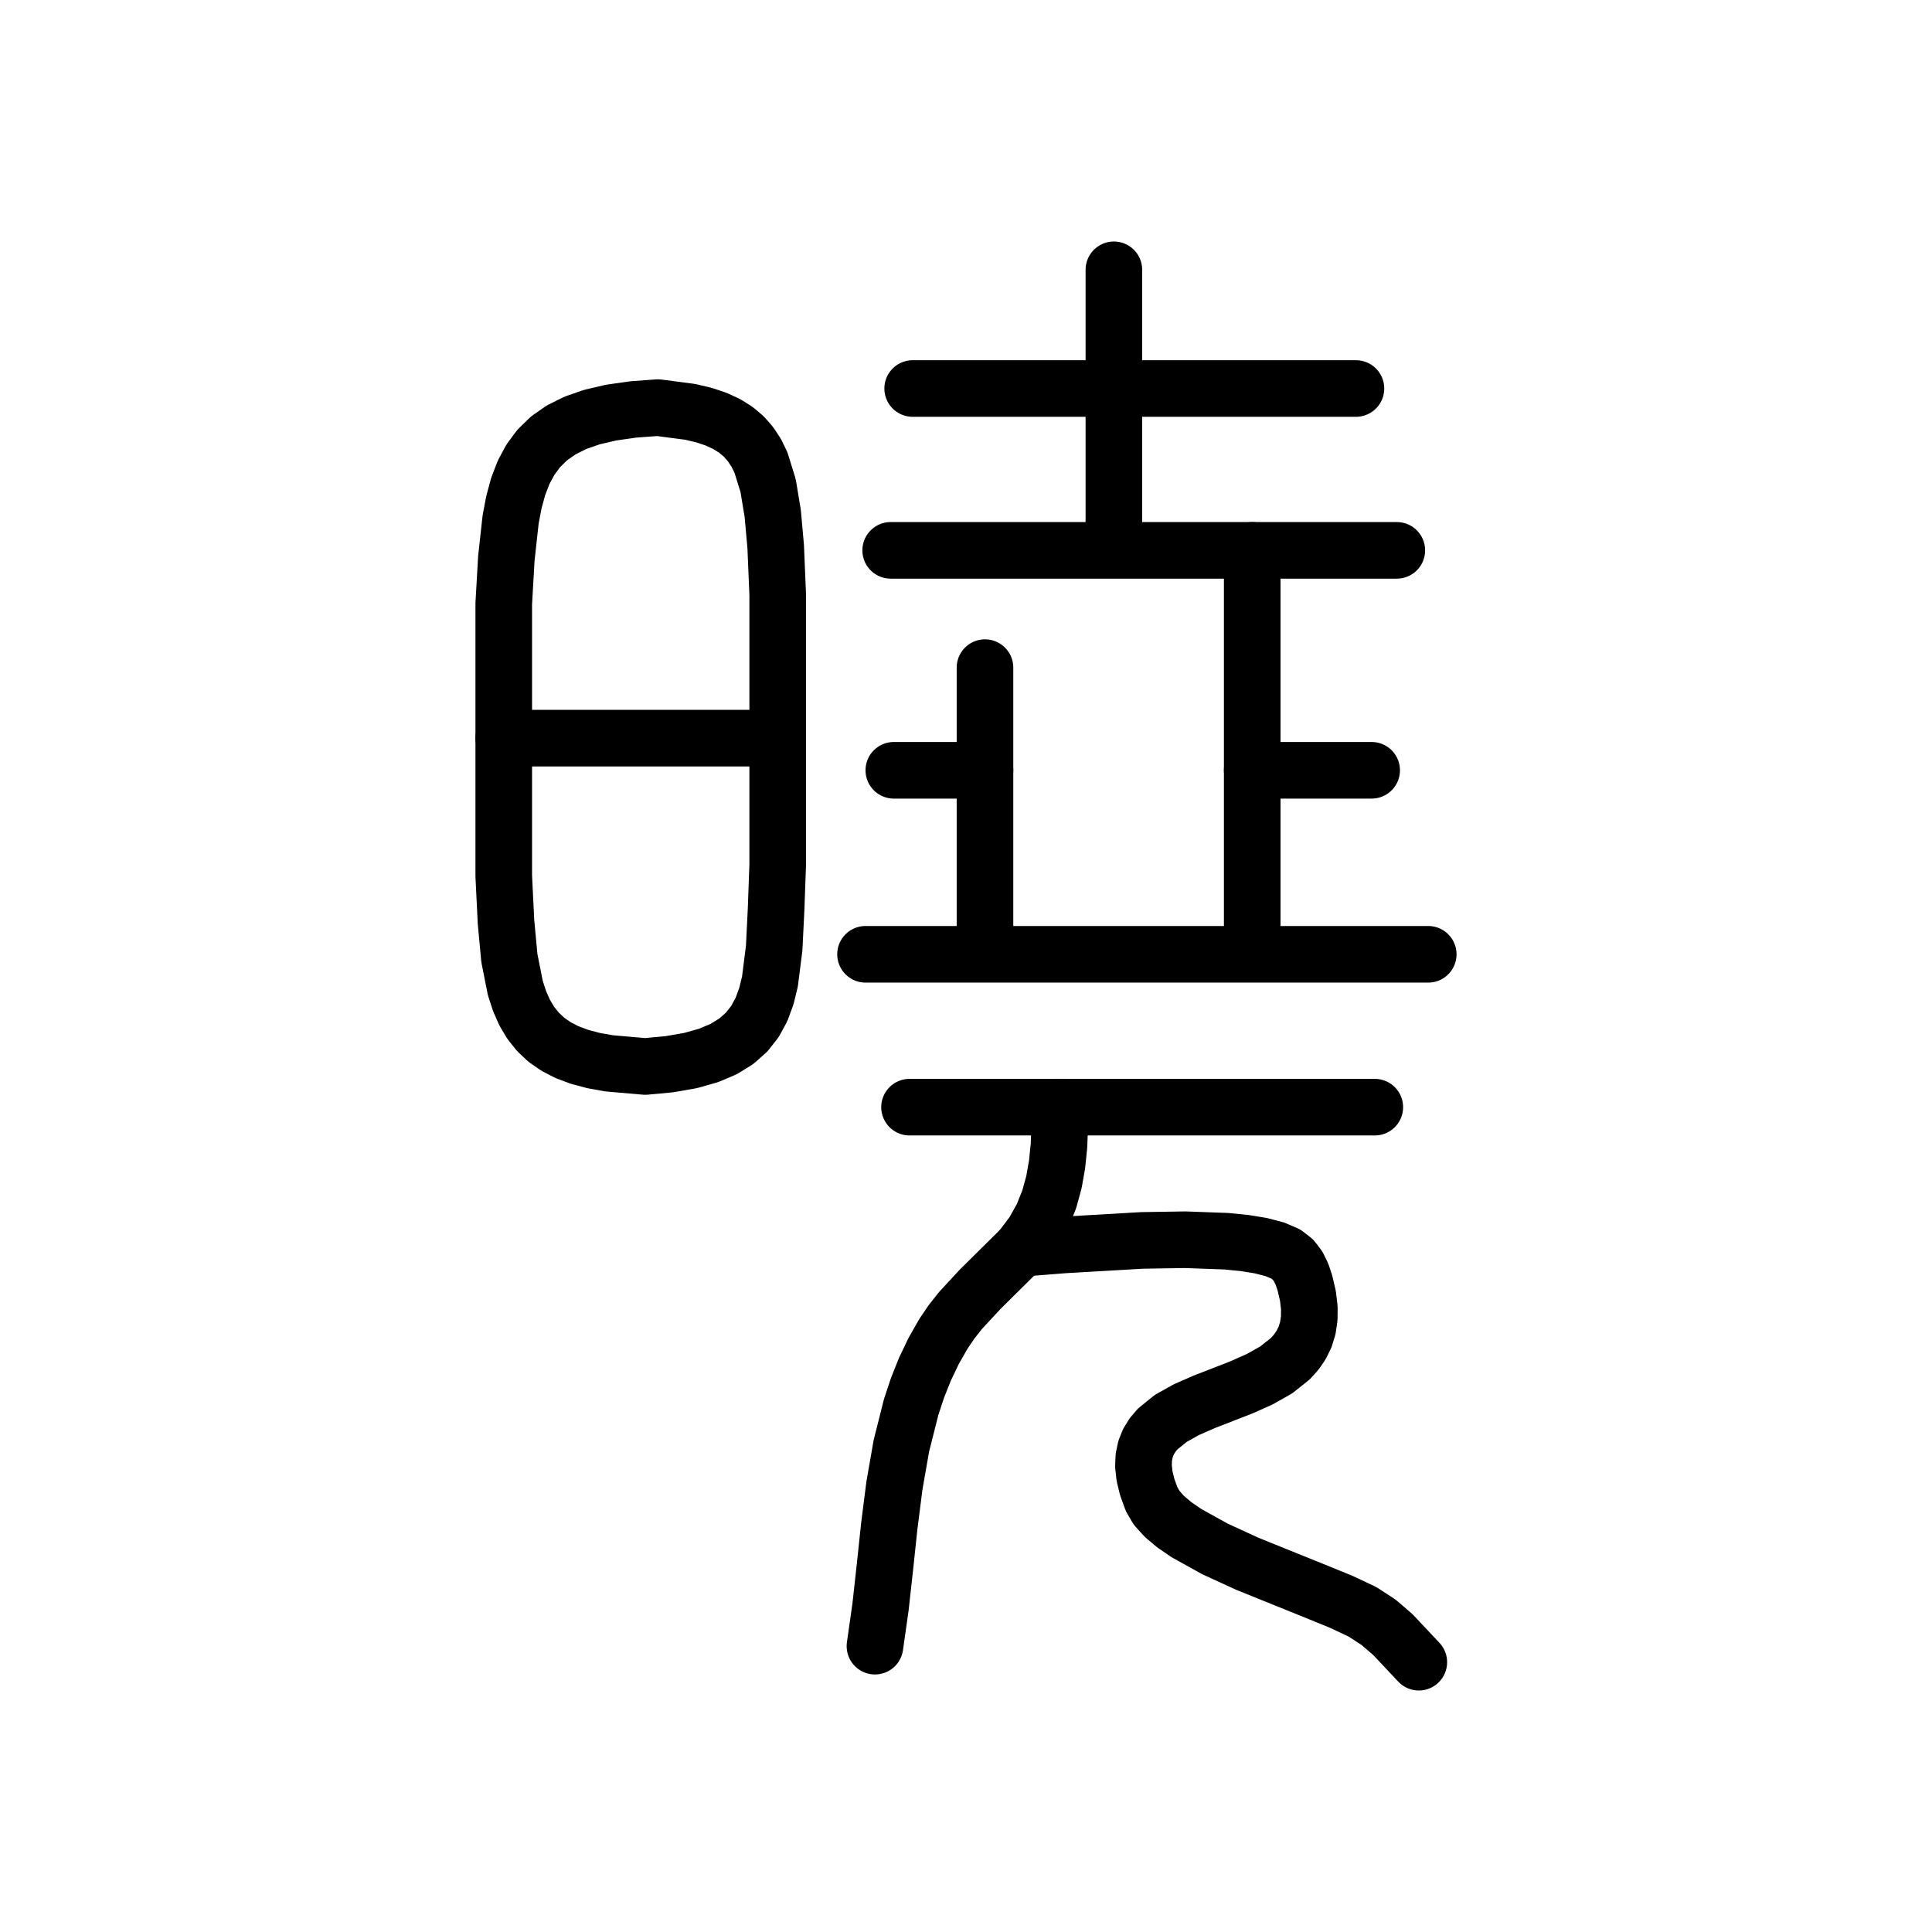
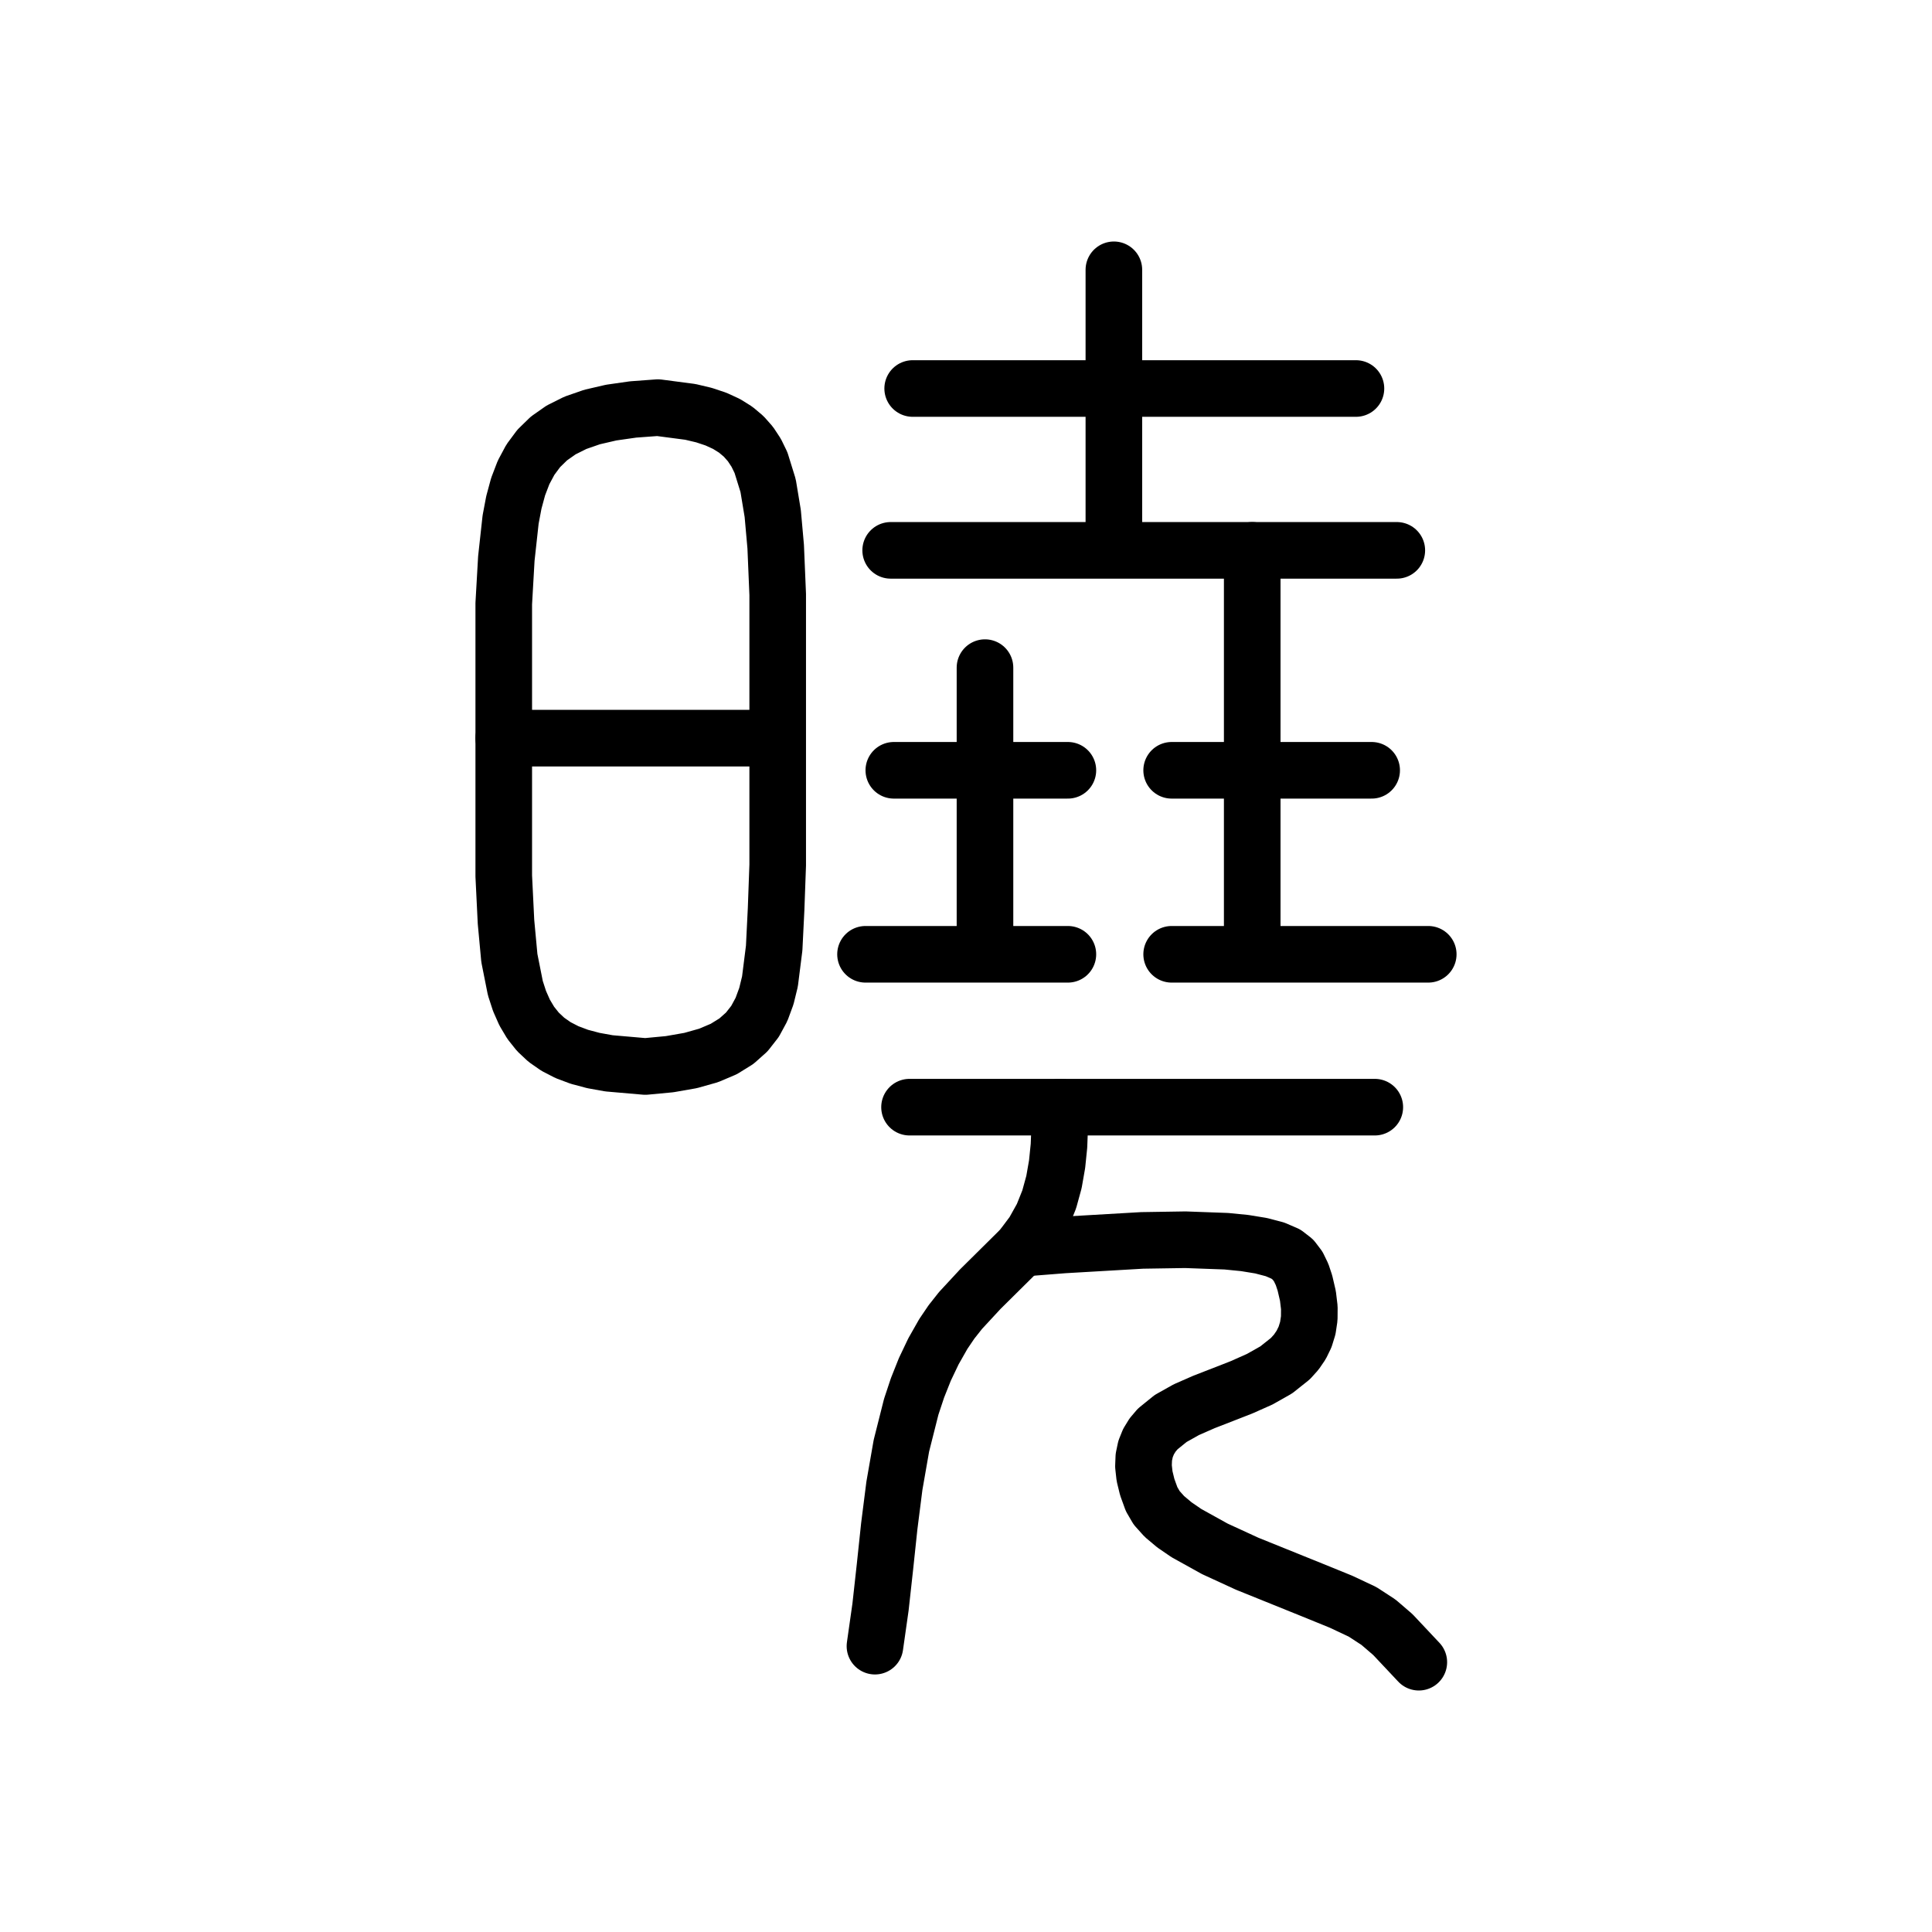
<svg xmlns="http://www.w3.org/2000/svg" viewBox="0 0 1024 1024" data-codepoint="U+3E340" data-advance="1024" data-schema="seal-centerline-1">
  <g transform="matrix(1 0 0 -1 0 832)" fill="none" stroke="#000" stroke-width="30" stroke-linecap="round" stroke-linejoin="round">
    <path id="stroke-1" d="M 267.0 440.767 L 411.684 440.767" />
    <path id="stroke-2" d="M 522.061 326.801 L 522.061 478.143" />
    <path id="stroke-3" d="M 562.051 245.18 L 561.28 224.728 L 560.285 214.961 L 558.624 205.488 L 556.103 196.302 L 552.529 187.394 L 547.707 178.758 L 541.442 170.384 L 519.553 148.709 L 509.094 137.41 L 504.327 131.381 L 499.998 124.997 L 494.748 115.754 L 490.202 106.211 L 486.296 96.402 L 482.963 86.359 L 477.754 65.703 L 474.049 44.504 L 471.321 23.024 L 469.045 1.522 L 466.694 -19.739 L 463.742 -40.499" />
    <path id="stroke-4" d="M 590.377 542.761 L 590.377 689.0" />
    <path id="stroke-5" d="M 663.702 328.502 L 663.702 540.303" />
-     <path id="stroke-6" d="M 458.744 326.203 L 757.0 326.203" />
+     <path id="stroke-6" d="M 458.744 326.203 L 566.0 326.203" />
    <path id="stroke-7" d="M 472.073 540.303 L 740.337 540.303" />
-     <path id="stroke-8" d="M 473.74 423.728 L 522.061 423.728" />
+     <path id="stroke-8" d="M 473.74 423.728 L 566.0 423.728" />
    <path id="stroke-9" d="M 482.071 245.18 L 728.674 245.18" />
    <path id="stroke-10" d="M 483.738 626.083 L 718.677 626.083" />
    <path id="stroke-11" d="M 541.442 170.384 L 563.768 172.144 L 605.338 174.559 L 628.286 174.918 L 649.98 174.125 L 659.724 173.16 L 668.397 171.744 L 675.746 169.82 L 681.518 167.336 L 685.285 164.418 L 688.082 160.732 L 690.126 156.511 L 691.632 151.982 L 693.226 145.141 L 693.974 138.9 L 693.933 133.222 L 693.162 128.067 L 691.718 123.397 L 689.66 119.171 L 687.046 115.351 L 683.933 111.898 L 676.442 105.935 L 667.654 100.971 L 658.03 96.692 L 648.036 92.786 L 638.134 88.939 L 628.789 84.84 L 620.464 80.175 L 613.623 74.632 L 610.904 71.433 L 608.73 67.897 L 607.158 63.985 L 606.248 59.659 L 606.056 54.878 L 606.641 49.604 L 608.061 43.797 L 610.373 37.419 L 613.068 32.793 L 617.151 28.251 L 622.448 23.802 L 628.784 19.452 L 643.873 11.081 L 661.02 3.195 L 695.885 -10.883 L 710.806 -16.96 L 722.187 -22.316 L 730.659 -27.841 L 738.235 -34.357 L 752.002 -49.0" />
    <path id="stroke-12" d="M 267.0 440.767 L 267.0 512.056 L 268.37 535.99 L 270.635 556.626 L 272.358 565.734 L 274.611 574.05 L 277.496 581.584 L 281.114 588.346 L 285.568 594.348 L 290.96 599.6 L 297.392 604.112 L 304.965 607.895 L 313.782 610.959 L 323.945 613.316 L 335.555 614.976 L 348.715 615.949 L 365.896 613.694 L 373.117 611.986 L 379.499 609.857 L 385.099 607.282 L 389.973 604.235 L 394.178 600.691 L 397.768 596.625 L 400.801 592.011 L 403.332 586.824 L 407.115 574.628 L 409.567 559.836 L 411.136 542.243 L 412.196 516.9 L 412.196 491.519 L 412.196 440.767 L 412.196 373.521 L 411.346 350.079 L 410.327 329.496 L 408.093 311.785 L 406.192 304.01 L 403.595 296.958 L 400.169 290.629 L 395.785 285.027 L 390.312 280.152 L 383.617 276.006 L 375.571 272.59 L 366.043 269.907 L 354.901 267.957 L 342.014 266.742 L 322.759 268.414 L 314.505 269.904 L 307.106 271.869 L 300.515 274.34 L 294.686 277.345 L 289.573 280.916 L 285.13 285.081 L 281.312 289.87 L 278.072 295.313 L 275.363 301.441 L 273.141 308.282 L 269.97 324.224 L 268.191 343.379 L 267.0 367.706 L 267.0 392.061 L 267.0 440.767" />
-     <path id="stroke-13" d="M 663.702 423.728 L 727.008 423.728" />
+     <path id="stroke-13" d="M 621.0 423.728 L 727.008 423.728" />
+     <path id="stroke-14" d="M 621.0 326.203 L 757.0 326.203" />
  </g>
</svg>
